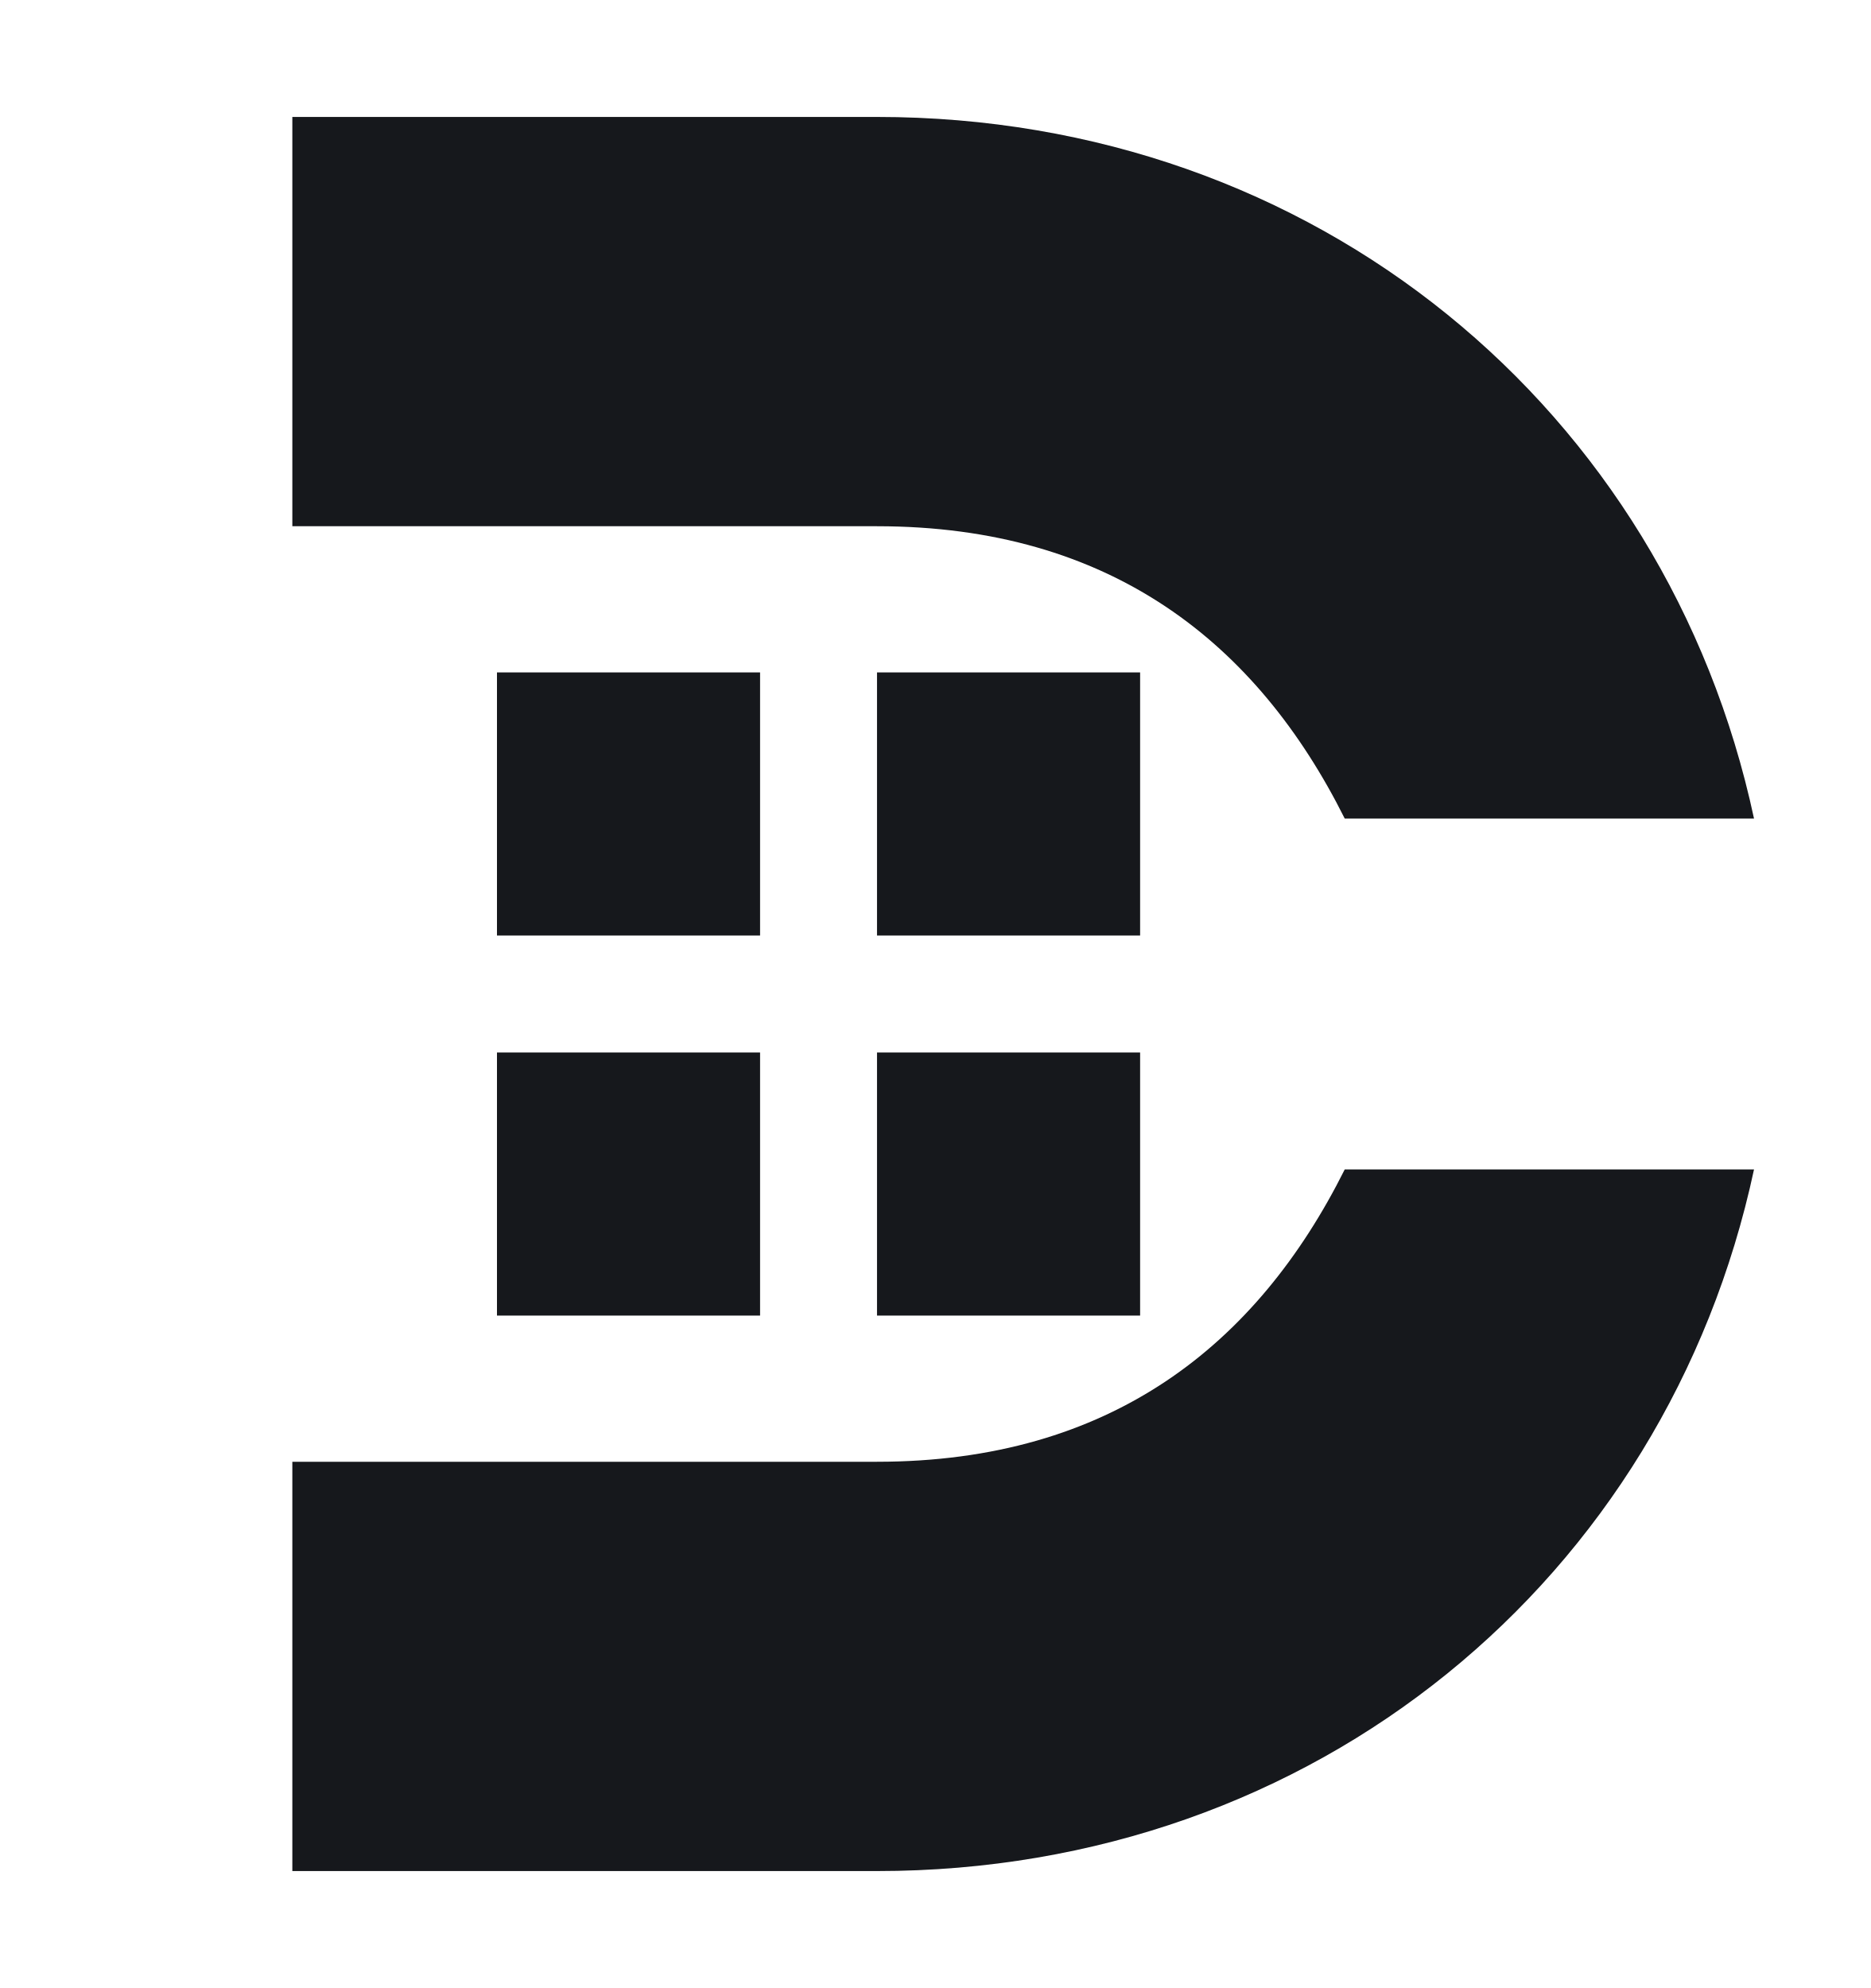
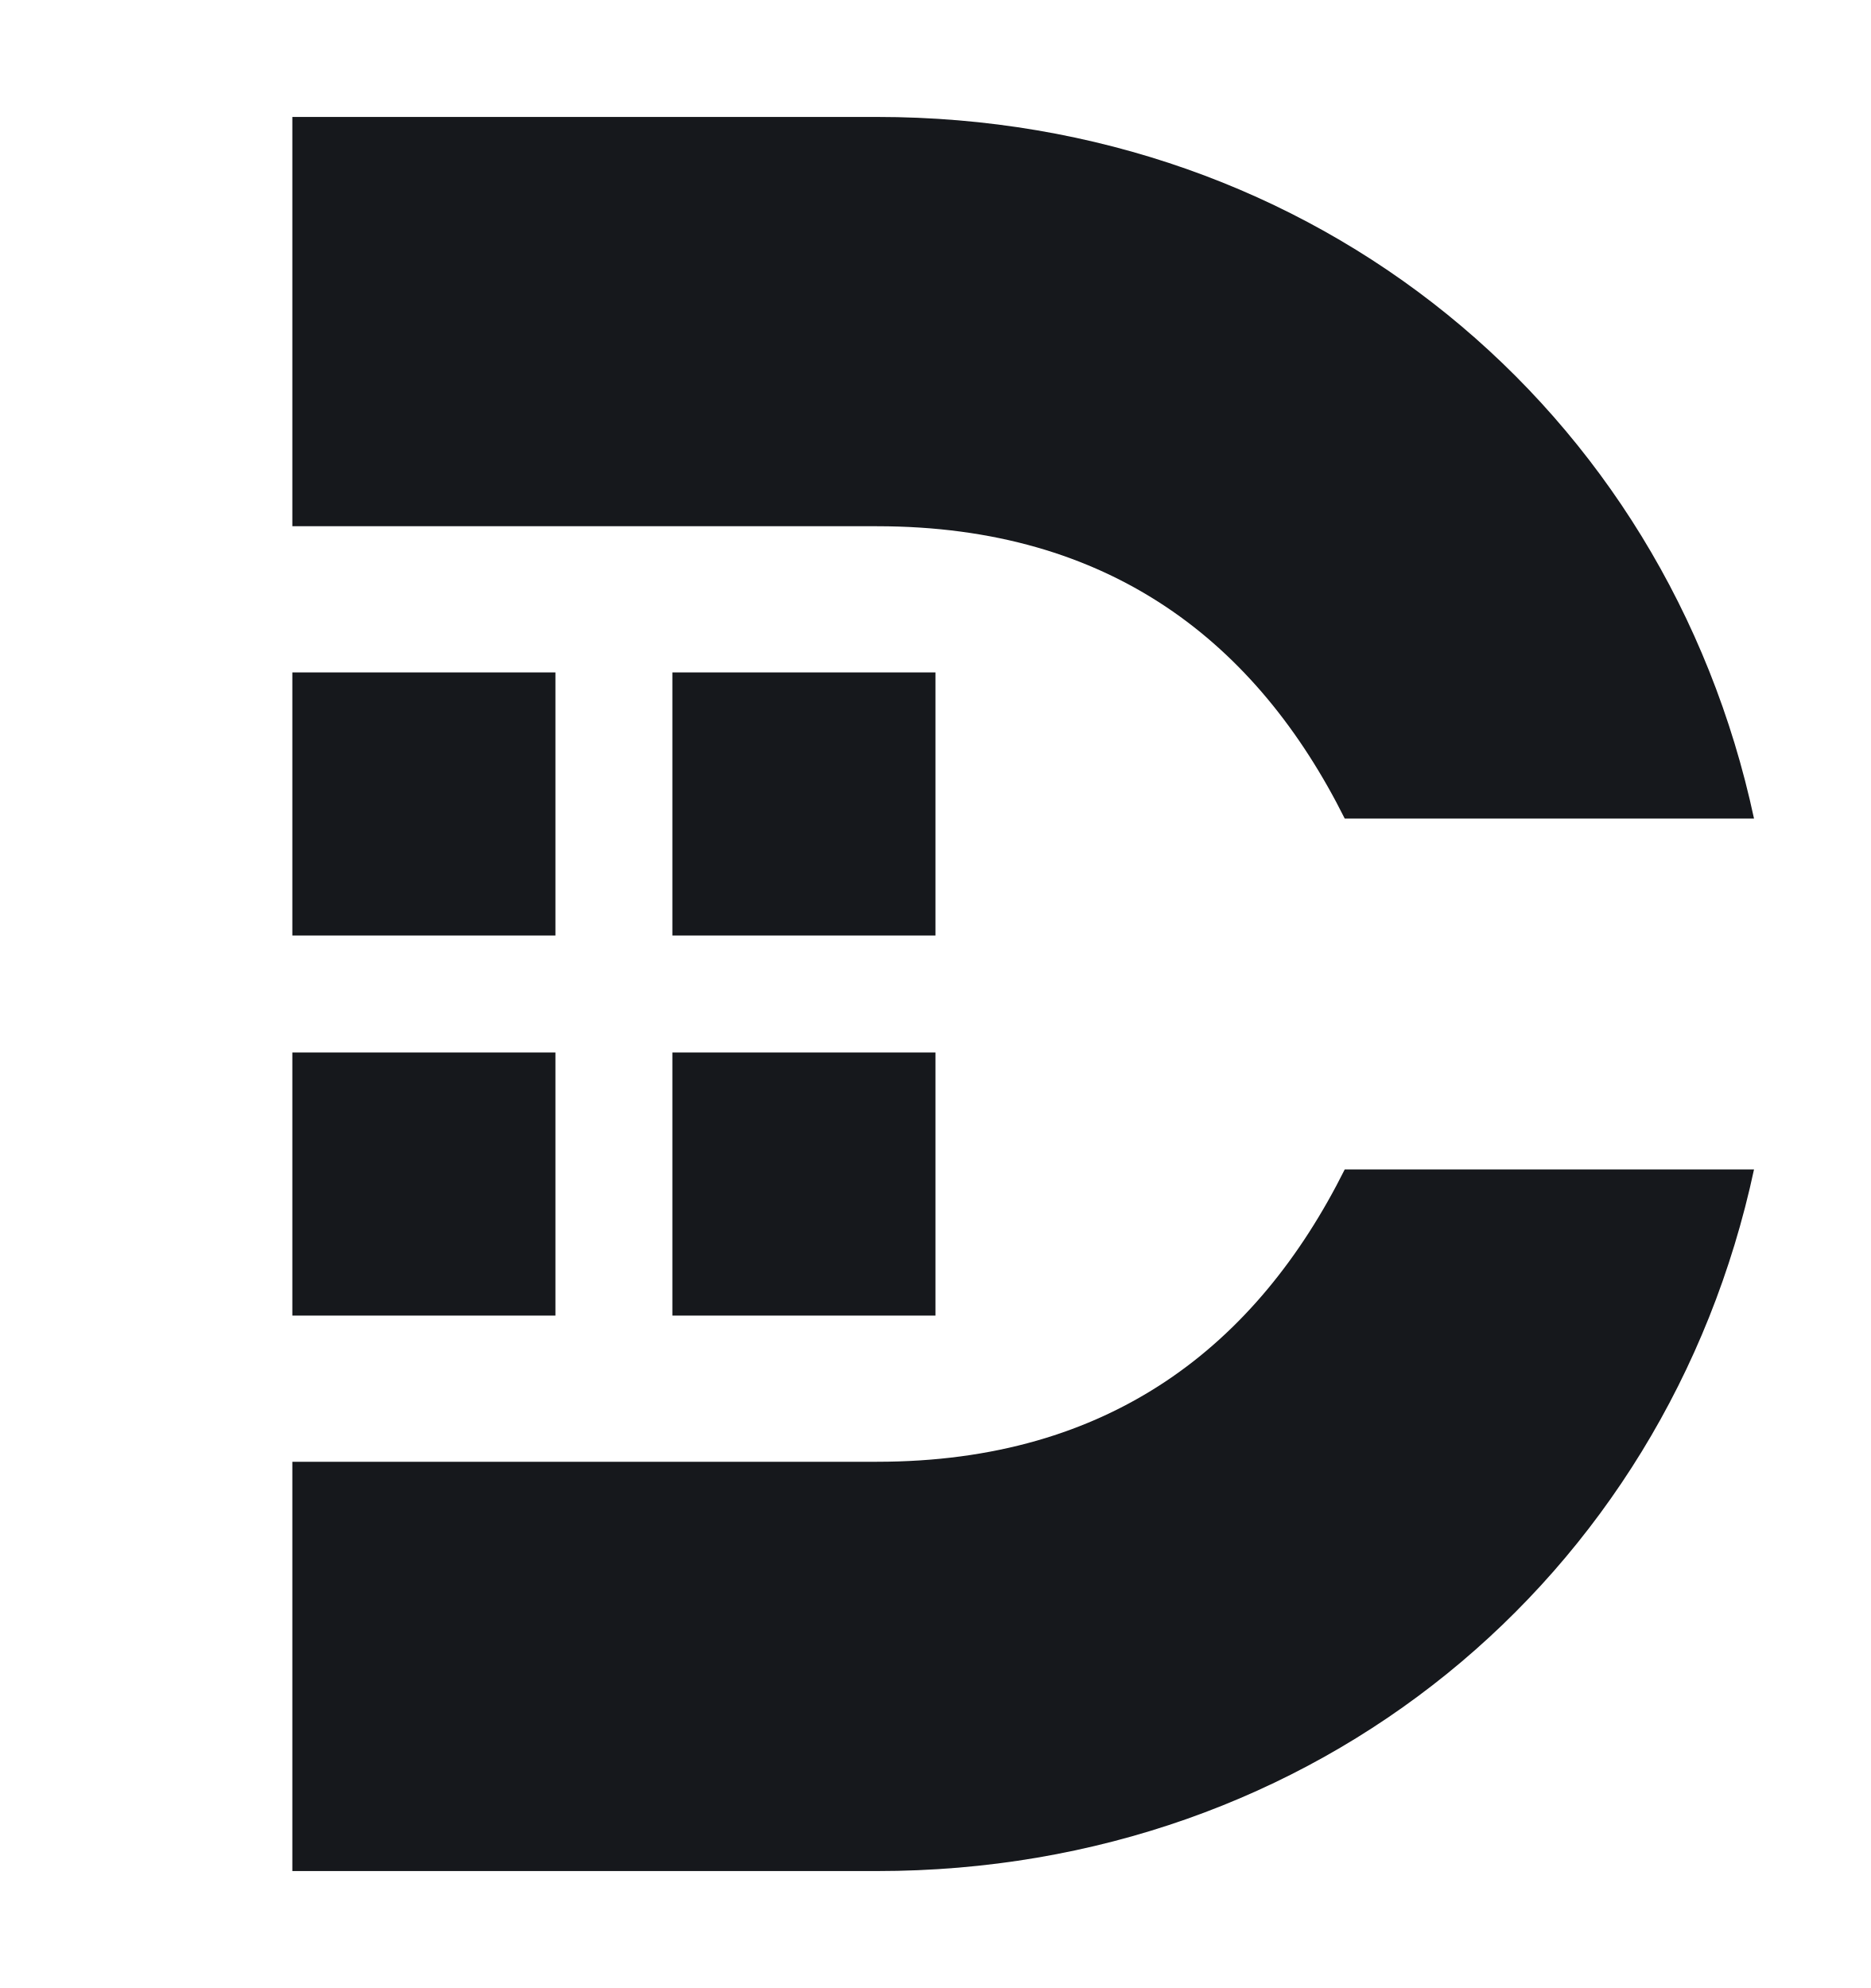
<svg xmlns="http://www.w3.org/2000/svg" viewBox="0 0 64 68" fill="#16181c">
  <path d="M10 4H30C45 4 57 14 60 28H46C43 22 38 18 30 18H10Z" fill="#16181c" />
  <path d="M10 50H30C38 50 43 46 46 40H60C57 54 45 64 30 64H10Z" fill="#16181c" />
-   <path d="M17 23H26V32H17Z" fill="#16181c" />
-   <path d="M30 23H39V32H30Z" fill="#16181c" />
-   <path d="M17 36H26V45H17Z" fill="#16181c" />
-   <path d="M30 36H39V45H30Z" fill="#16181c" />
+   <path d="M10 23H19V32H10Z" fill="#16181c" />
+   <path d="M23 23H32V32H23Z" fill="#16181c" />
+   <path d="M10 36H19V45H10Z" fill="#16181c" />
+   <path d="M23 36H32V45H23Z" fill="#16181c" />
</svg>
